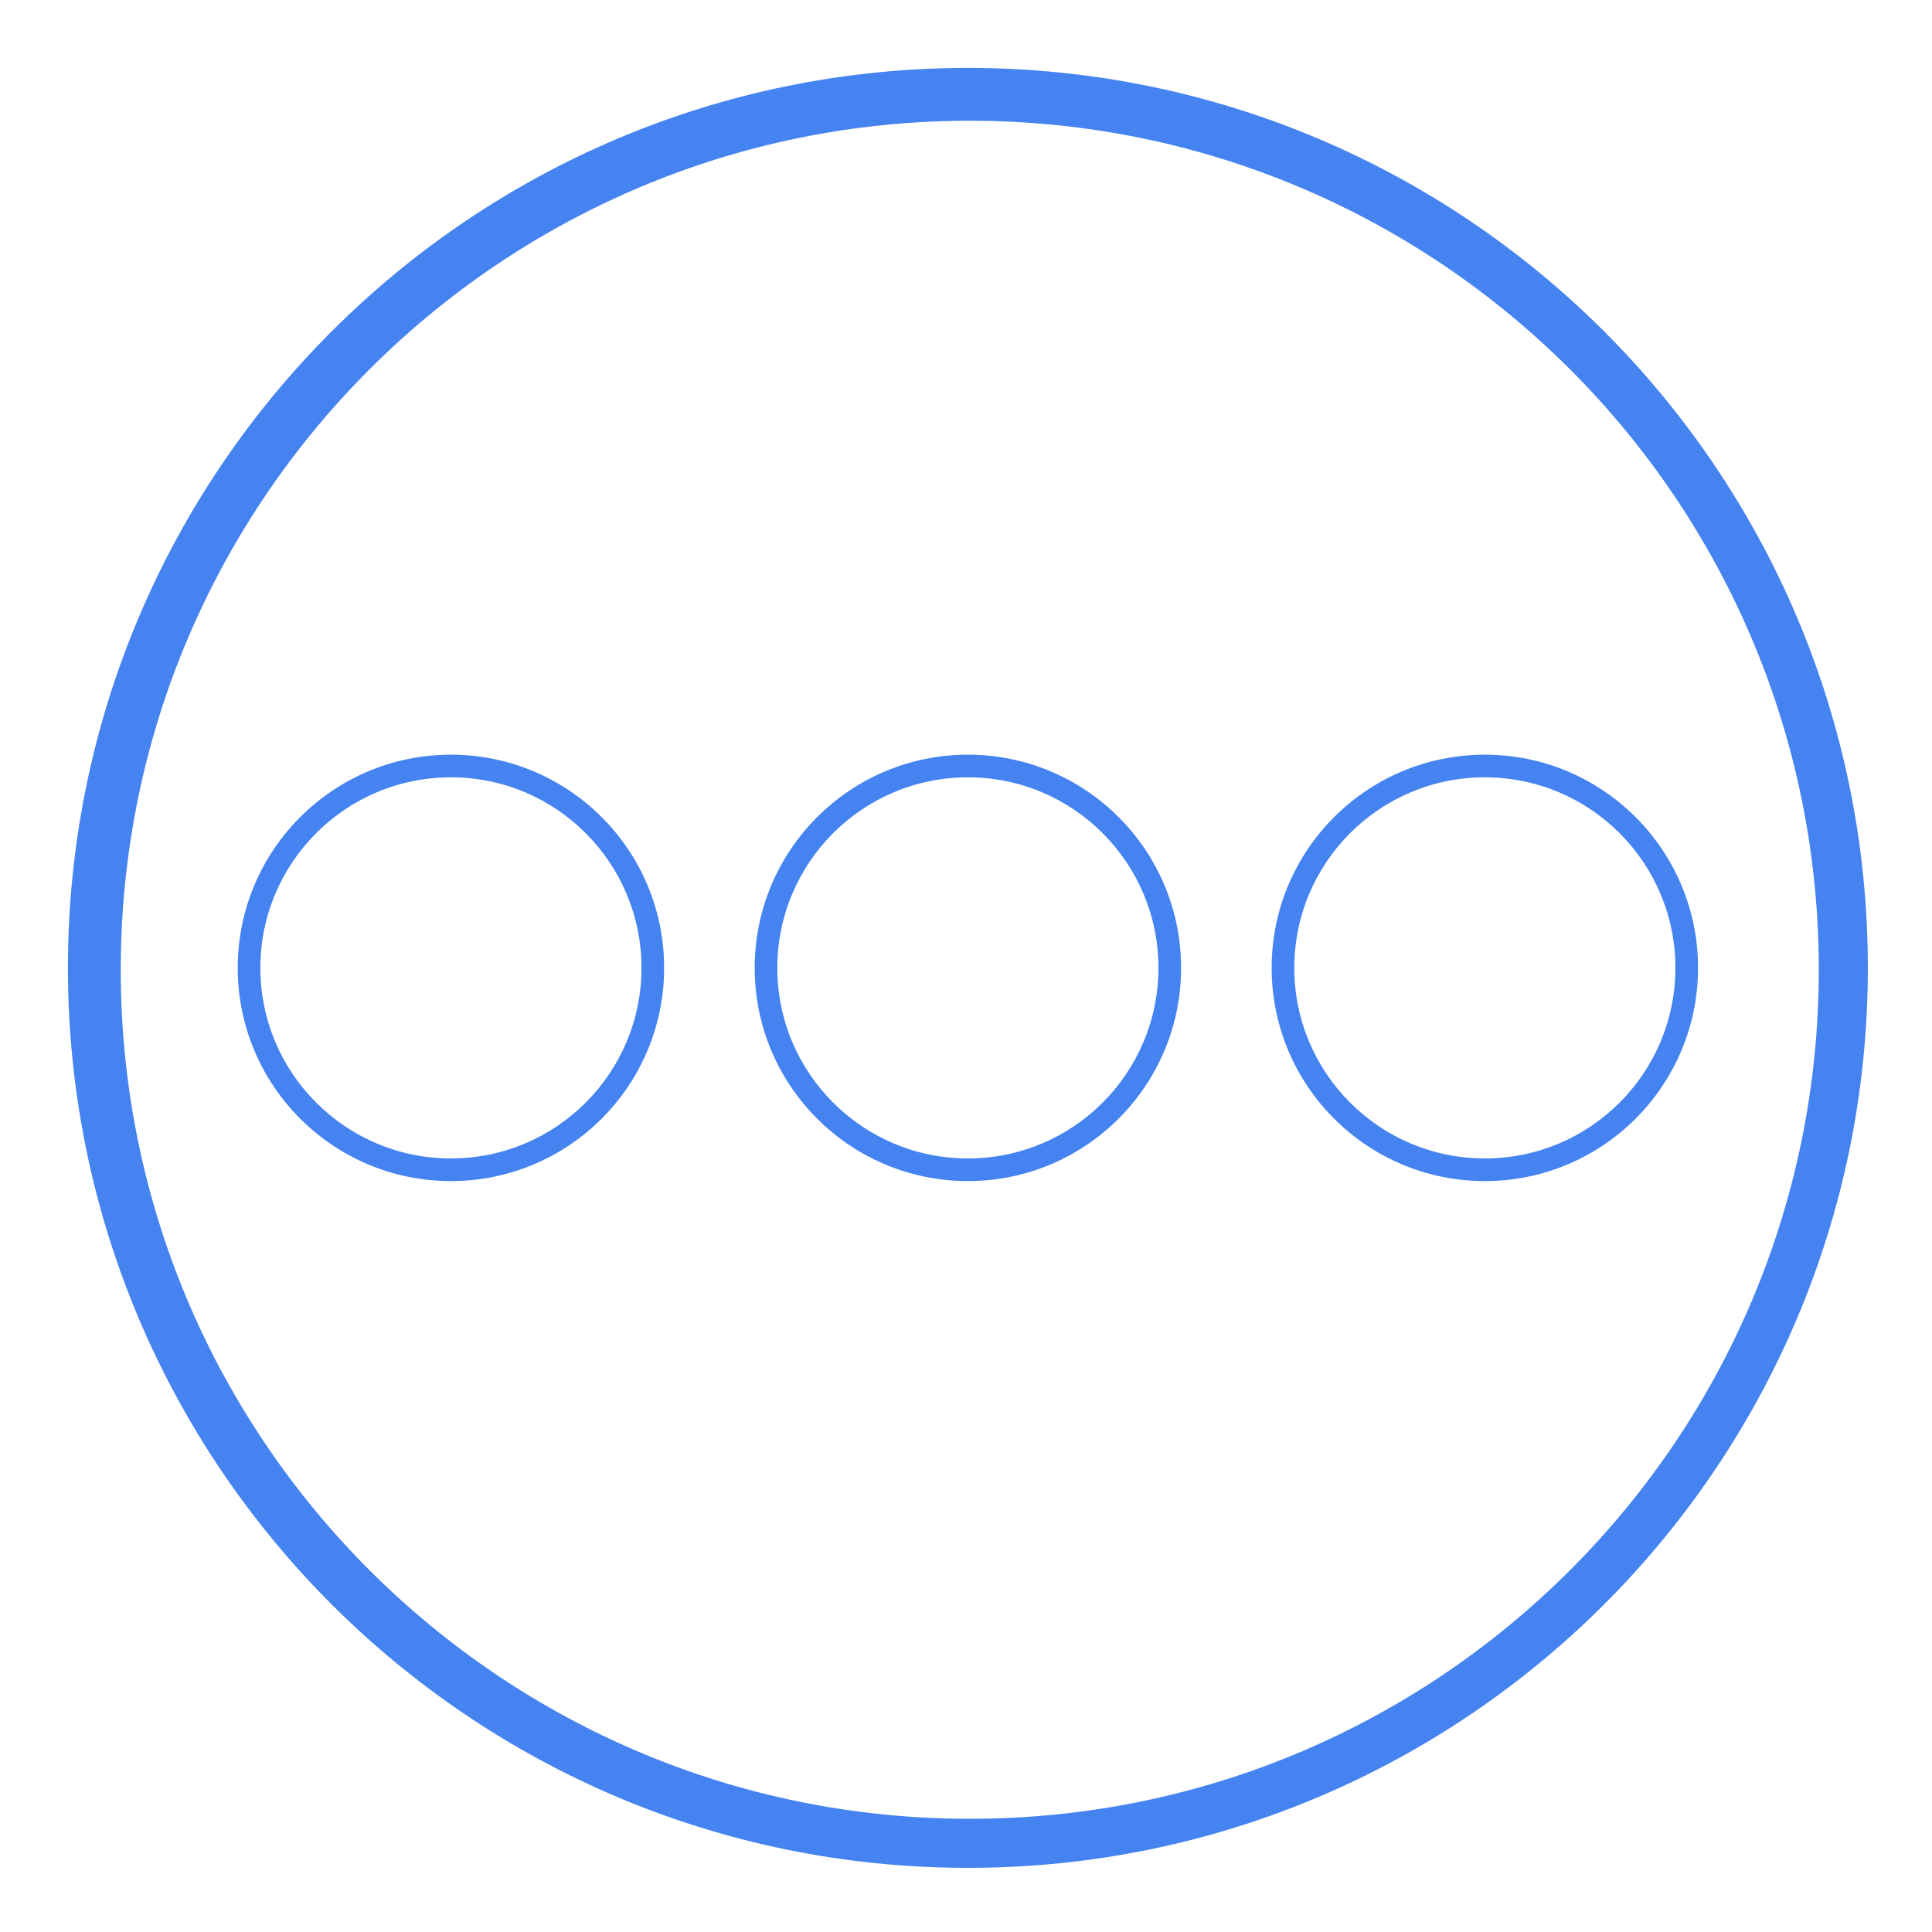
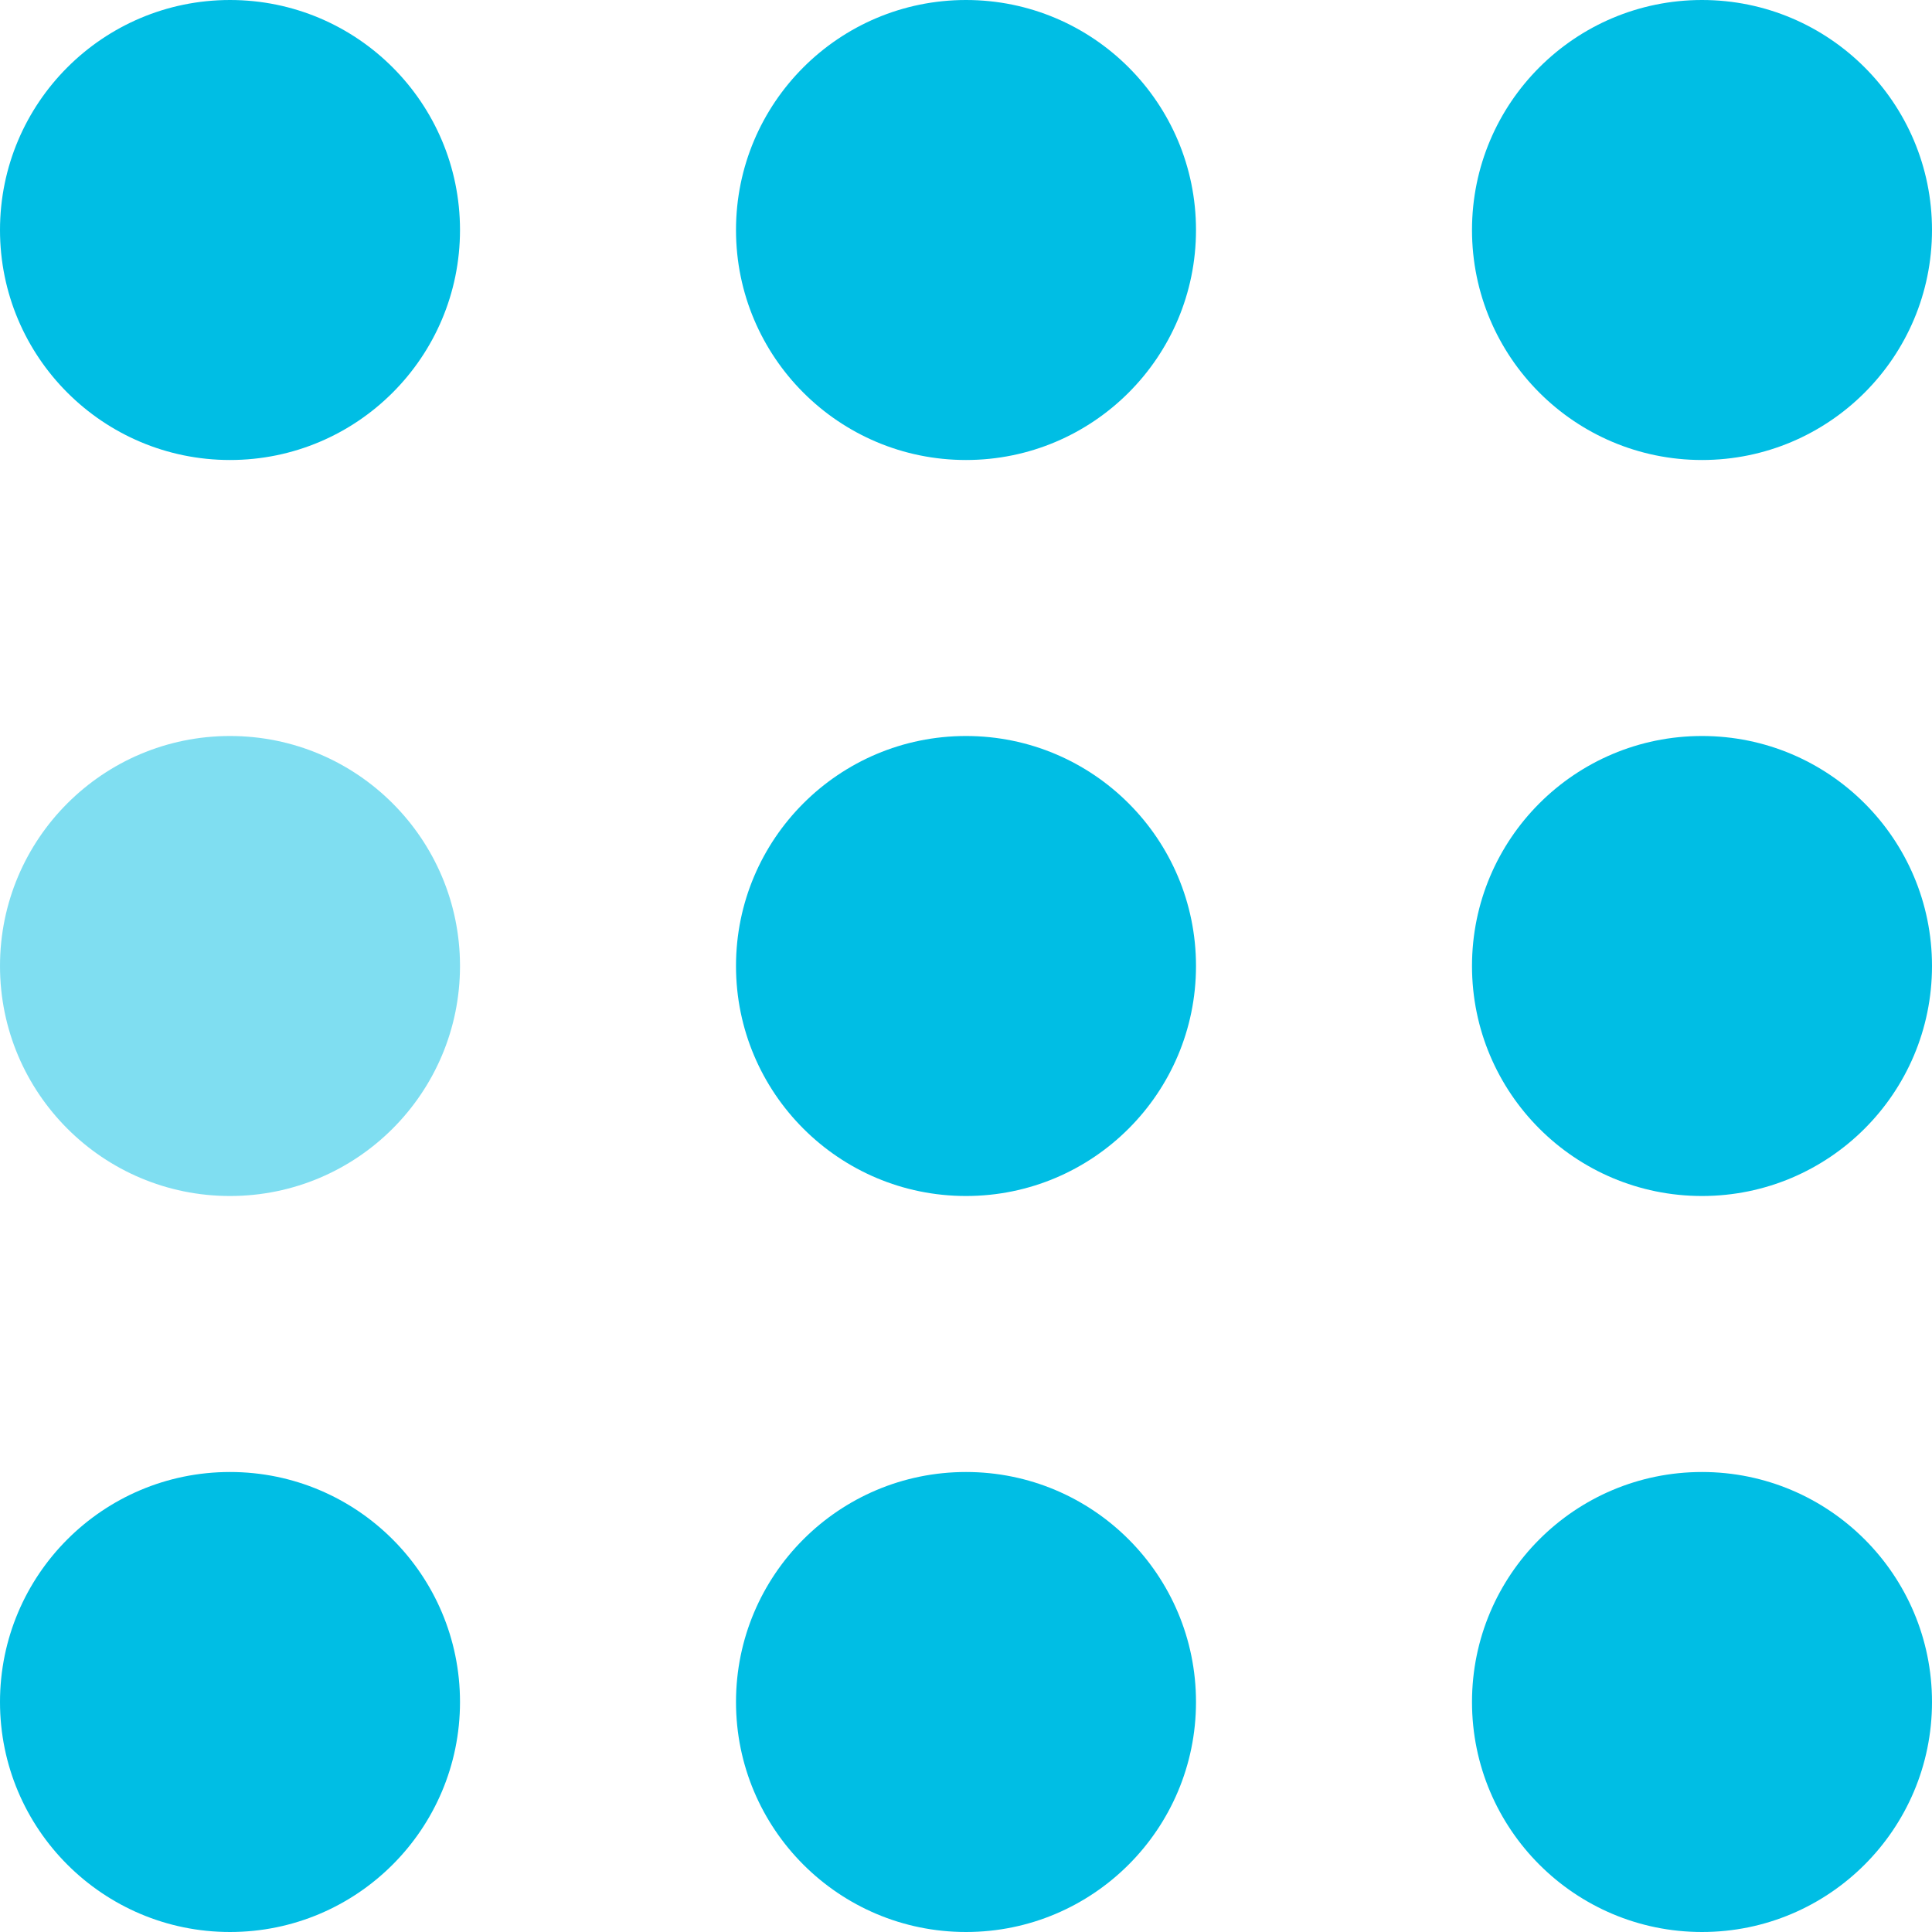
- <svg xmlns="http://www.w3.org/2000/svg" width="512px" height="512px" viewBox="0 0 512 512" version="1.1">
-   <defs />
-   <g id="Options" stroke="none" stroke-width="1" fill="none" fill-rule="evenodd">
-     <path d="M256.5,495 C124.78,495 18,388.22 18,256.5 C18,124.78 124.78,18 256.5,18 C388.22,18 495,124.78 495,256.5 C495,388.22 388.22,495 256.5,495 Z M257,482 C381.264,482 482,381.264 482,257 C482,132.736 381.264,32 257,32 C132.736,32 32,132.736 32,257 C32,381.264 132.736,482 257,482 Z" id="Combined-Shape" fill="#4583F1" />
-     <path d="M256.5,313 C225.296,313 200,287.704 200,256.5 C200,225.296 225.296,200 256.5,200 C287.704,200 313,225.296 313,256.5 C313,287.704 287.704,313 256.5,313 Z M256.5,307 C284.39,307 307,284.39 307,256.5 C307,228.61 284.39,206 256.5,206 C228.61,206 206,228.61 206,256.5 C206,284.39 228.61,307 256.5,307 Z" id="Combined-Shape" fill="#4583F1" />
-     <path d="M119.5,313 C88.296,313 63,287.704 63,256.5 C63,225.296 88.296,200 119.5,200 C150.704,200 176,225.296 176,256.5 C176,287.704 150.704,313 119.5,313 Z M119.5,307 C147.39,307 170,284.39 170,256.5 C170,228.61 147.39,206 119.5,206 C91.61,206 69,228.61 69,256.5 C69,284.39 91.61,307 119.5,307 Z" id="Combined-Shape-Copy-2" fill="#4583F1" />
-     <path d="M393.5,313 C362.296,313 337,287.704 337,256.5 C337,225.296 362.296,200 393.5,200 C424.704,200 450,225.296 450,256.5 C450,287.704 424.704,313 393.5,313 Z M393.5,307 C421.39,307 444,284.39 444,256.5 C444,228.61 421.39,206 393.5,206 C365.61,206 343,228.61 343,256.5 C343,284.39 365.61,307 393.5,307 Z" id="Combined-Shape-Copy" fill="#4583F1" />
-   </g>
+ <svg xmlns="http://www.w3.org/2000/svg" width="100%" height="100%" viewBox="0 0 105 105" fill="#00bee4">
+   <circle cx="12.5" cy="12.5" r="12.5">
+     <animate attributeName="fill-opacity" begin="0s" dur="1s" values="1;.2;1" calcMode="linear" repeatCount="indefinite" />
+   </circle>
+   <circle cx="12.5" cy="52.5" r="12.5" fill-opacity=".5">
+     <animate attributeName="fill-opacity" begin="100ms" dur="1s" values="1;.2;1" calcMode="linear" repeatCount="indefinite" />
+   </circle>
+   <circle cx="52.5" cy="12.5" r="12.5">
+     <animate attributeName="fill-opacity" begin="300ms" dur="1s" values="1;.2;1" calcMode="linear" repeatCount="indefinite" />
+   </circle>
+   <circle cx="52.5" cy="52.5" r="12.5">
+     <animate attributeName="fill-opacity" begin="600ms" dur="1s" values="1;.2;1" calcMode="linear" repeatCount="indefinite" />
+   </circle>
+   <circle cx="92.5" cy="12.5" r="12.5">
+     <animate attributeName="fill-opacity" begin="800ms" dur="1s" values="1;.2;1" calcMode="linear" repeatCount="indefinite" />
+   </circle>
+   <circle cx="92.5" cy="52.5" r="12.5">
+     <animate attributeName="fill-opacity" begin="400ms" dur="1s" values="1;.2;1" calcMode="linear" repeatCount="indefinite" />
+   </circle>
+   <circle cx="12.5" cy="92.5" r="12.5">
+     <animate attributeName="fill-opacity" begin="700ms" dur="1s" values="1;.2;1" calcMode="linear" repeatCount="indefinite" />
+   </circle>
+   <circle cx="52.5" cy="92.5" r="12.5">
+     <animate attributeName="fill-opacity" begin="500ms" dur="1s" values="1;.2;1" calcMode="linear" repeatCount="indefinite" />
+   </circle>
+   <circle cx="92.5" cy="92.5" r="12.5">
+     <animate attributeName="fill-opacity" begin="200ms" dur="1s" values="1;.2;1" calcMode="linear" repeatCount="indefinite" />
+   </circle>
</svg>
